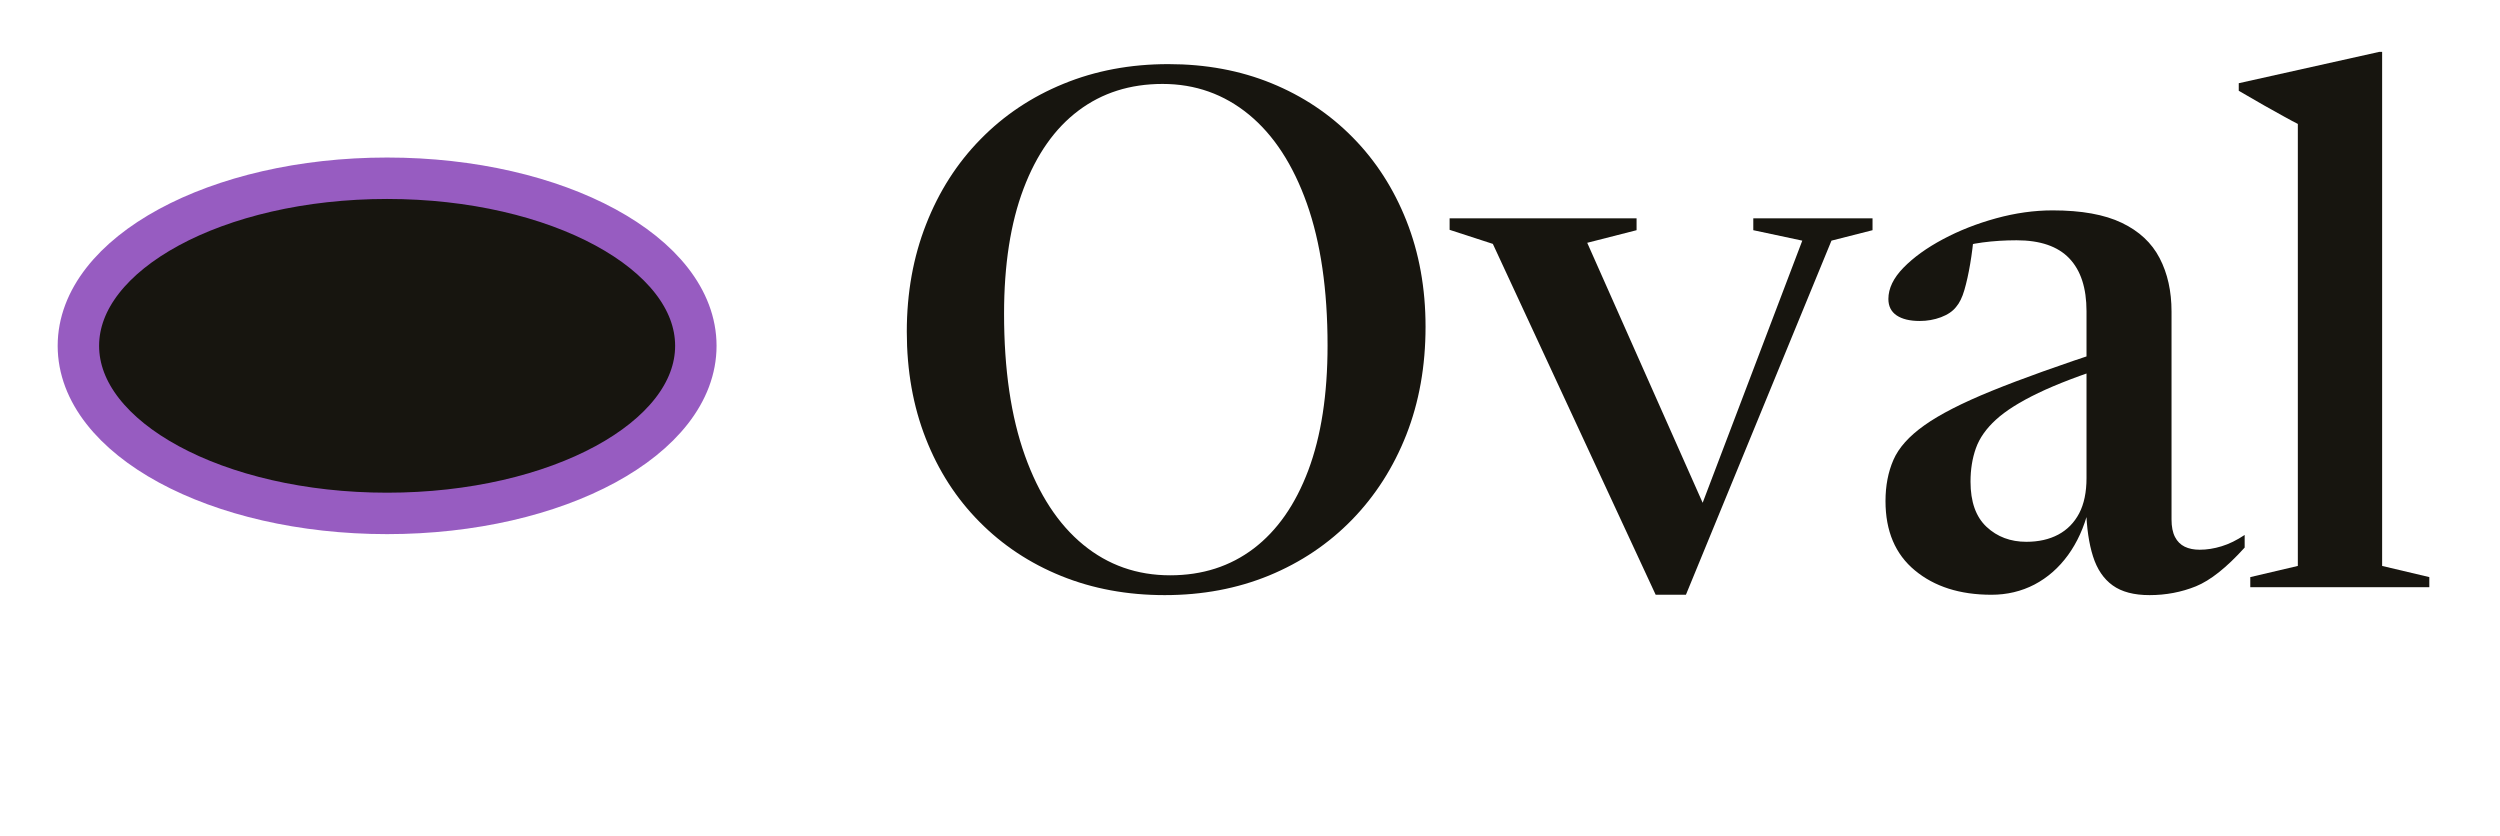
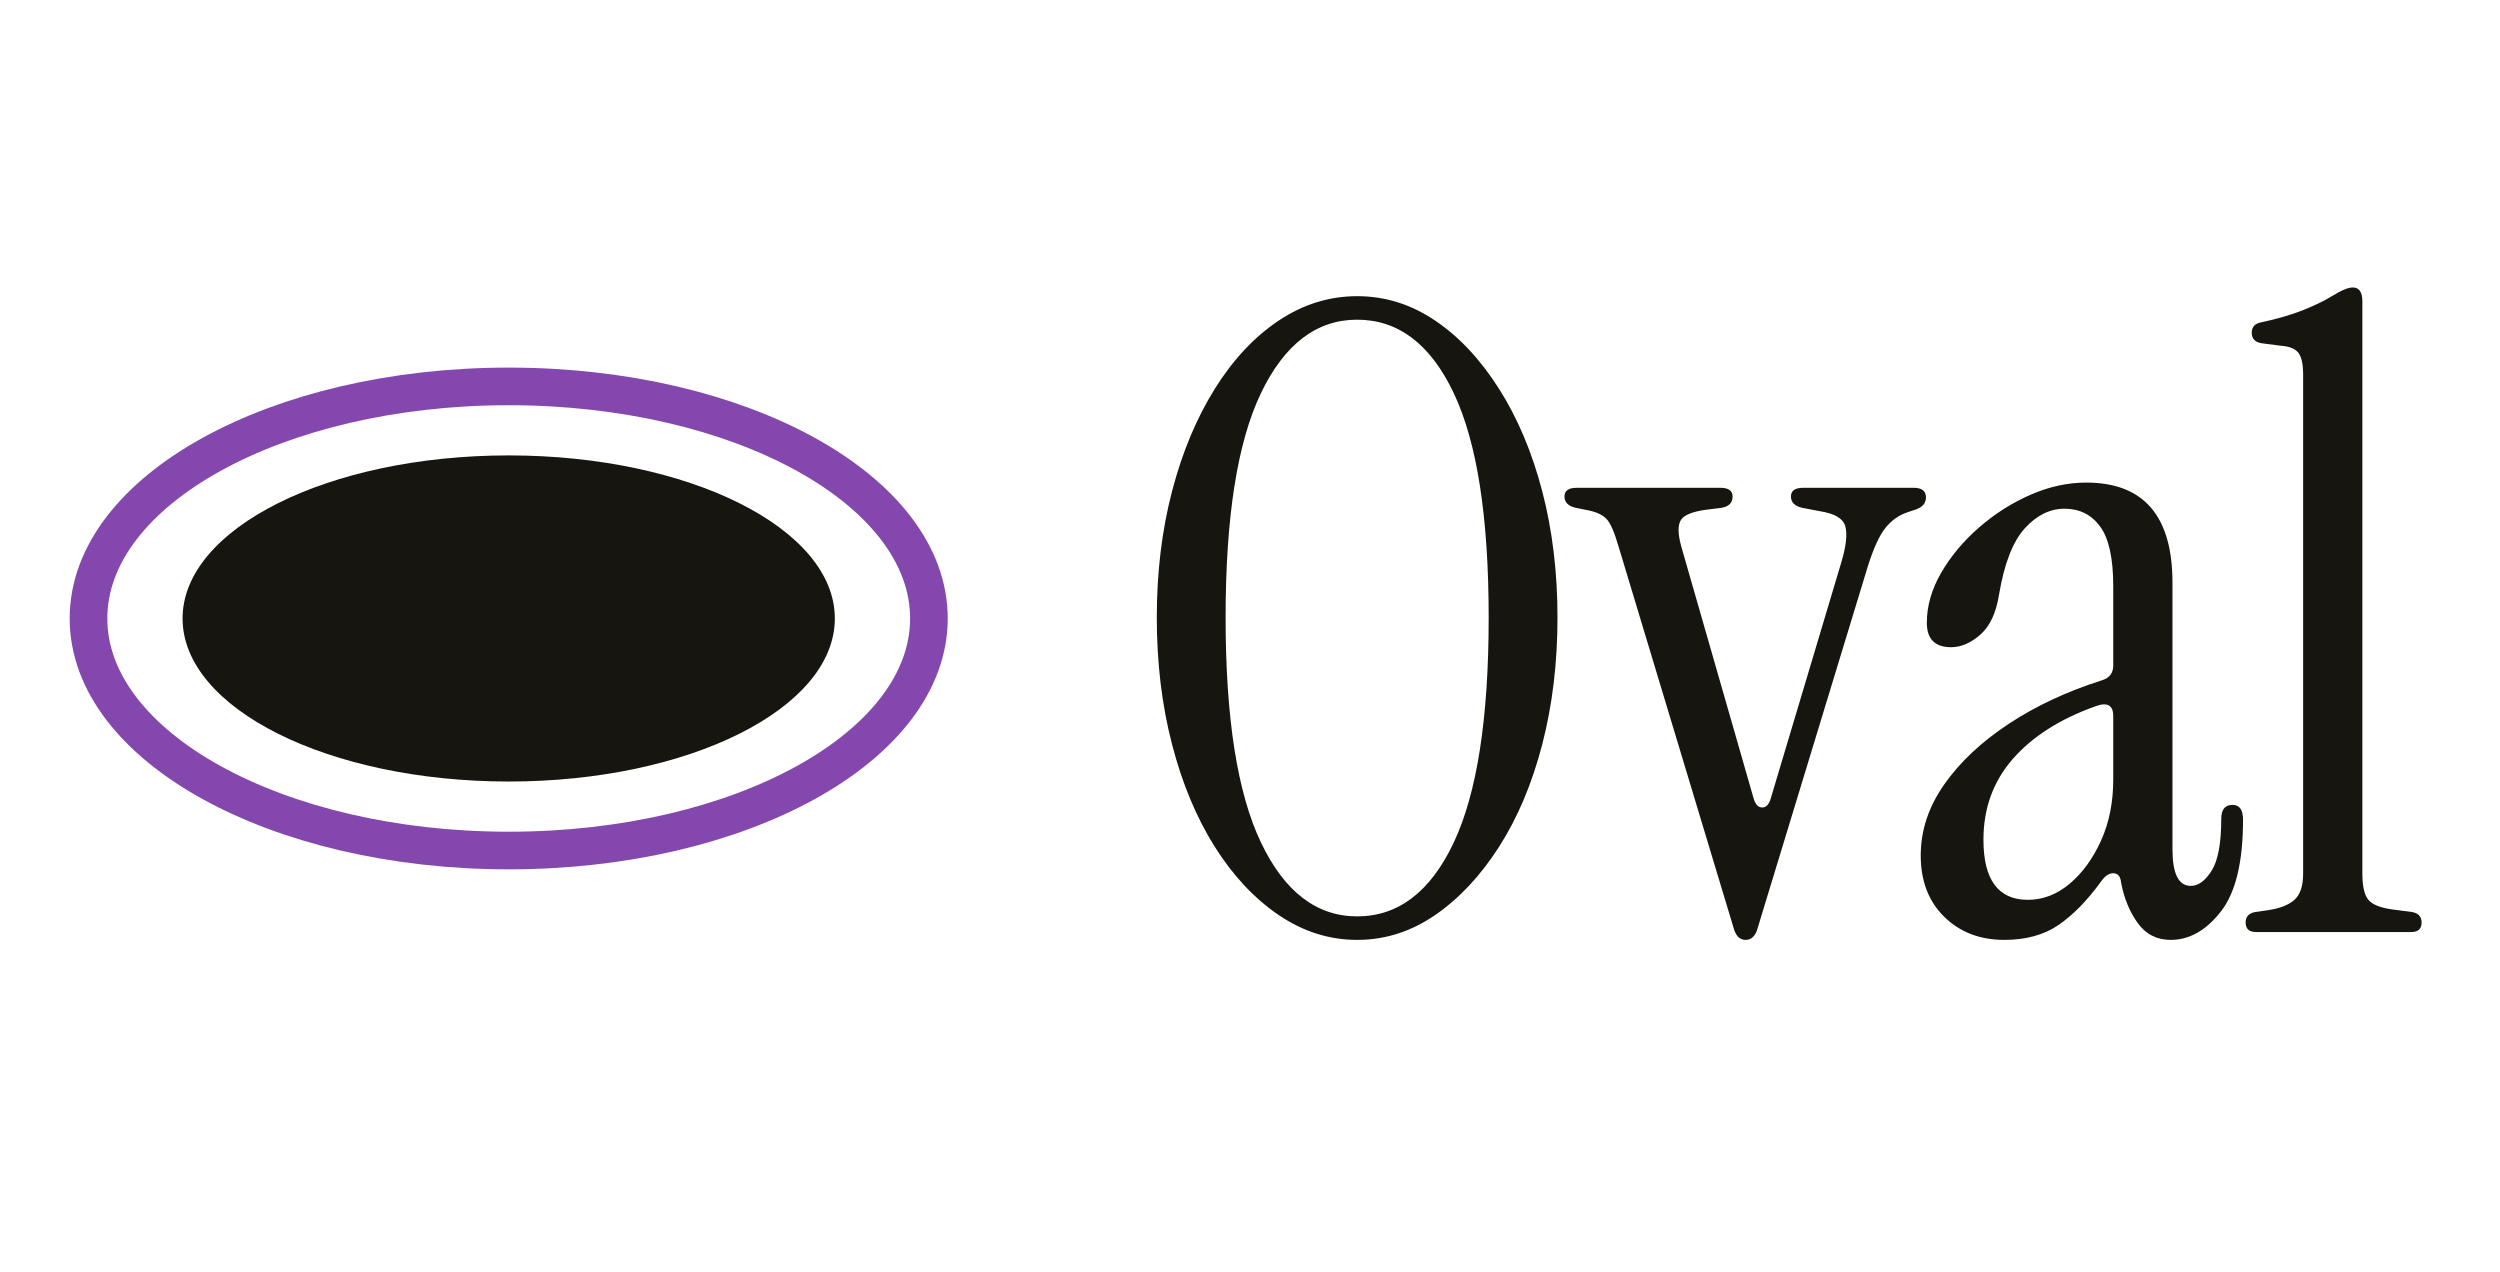
- <svg xmlns="http://www.w3.org/2000/svg" viewBox="0 0 346.99 116" width="346.99" height="116">
-   <ellipse cx="53.73" cy="48" rx="42.85" ry="23.26" fill="#17150f" stroke="#975cc1" stroke-width="5.75" />
-   <g transform="translate(121.46 81.5)" fill="#17150f">
-     <path d="M40.7 -72.6Q48.5 -72.6 55 -69.95Q61.5 -67.3 66.3 -62.42Q71.1 -57.55 73.75 -50.85Q76.4 -44.15 76.4 -36.15Q76.4 -27.95 73.73 -21.15Q71.05 -14.35 66.18 -9.35Q61.3 -4.35 54.68 -1.62Q48.05 1.1 40.2 1.1Q32.4 1.1 25.85 -1.55Q19.3 -4.2 14.48 -9.08Q9.65 -13.95 7.03 -20.65Q4.4 -27.35 4.4 -35.45Q4.4 -43.55 7.08 -50.37Q9.75 -57.2 14.63 -62.17Q19.5 -67.15 26.15 -69.87Q32.8 -72.6 40.7 -72.6ZM40.95 -1.65Q47.65 -1.65 52.55 -5.37Q57.45 -9.1 60.13 -16.23Q62.8 -23.35 62.8 -33.55Q62.8 -45.15 59.93 -53.25Q57.05 -61.35 51.88 -65.6Q46.7 -69.85 39.9 -69.85Q33.15 -69.85 28.23 -66.15Q23.3 -62.45 20.6 -55.3Q17.9 -48.15 17.9 -37.95Q17.9 -26.35 20.8 -18.25Q23.7 -10.15 28.88 -5.9Q34.05 -1.65 40.95 -1.65Z" />
-     <path d="M132.74 -48.1L112.54 1.05L108.34 1.05L85.74 -47.65L79.74 -49.6L79.74 -51.2L105.69 -51.2L105.69 -49.55L98.84 -47.8L116.09 -8.95L113.64 -8.5L128.69 -48.1L121.89 -49.55L121.89 -51.2L138.44 -51.2L138.44 -49.55Z" />
-     <path d="M171.19 -33.05L171.54 -30.8Q165.29 -28.8 161.44 -26.95Q157.59 -25.1 155.57 -23.25Q153.54 -21.4 152.79 -19.3Q152.04 -17.2 152.04 -14.65Q152.04 -10.45 154.27 -8.37Q156.49 -6.3 159.79 -6.3Q162.34 -6.3 164.22 -7.3Q166.09 -8.3 167.12 -10.25Q168.14 -12.2 168.14 -15.15L168.14 -38.3Q168.14 -43.15 165.74 -45.65Q163.34 -48.15 158.44 -48.15Q155.99 -48.15 153.72 -47.85Q151.44 -47.55 150.09 -46.95L152.54 -49.25Q152.34 -46.9 151.99 -44.85Q151.64 -42.8 151.19 -41.25Q150.74 -39.7 150.04 -38.9Q149.34 -38 147.94 -37.47Q146.54 -36.95 144.99 -36.95Q142.94 -36.95 141.79 -37.72Q140.64 -38.5 140.64 -40Q140.64 -42.2 142.74 -44.35Q144.84 -46.5 148.22 -48.3Q151.59 -50.1 155.59 -51.2Q159.59 -52.3 163.44 -52.3Q169.44 -52.3 173.04 -50.57Q176.64 -48.85 178.29 -45.67Q179.94 -42.5 179.94 -38.25L179.94 -9.4Q179.94 -7.9 180.42 -6.97Q180.89 -6.05 181.77 -5.62Q182.64 -5.2 183.84 -5.2Q185.34 -5.2 186.89 -5.68Q188.44 -6.15 190.09 -7.25L190.09 -5.5Q186.34 -1.35 183.32 -0.12Q180.29 1.1 176.89 1.1Q173.64 1.1 171.77 -0.25Q169.89 -1.6 169.04 -4.28Q168.19 -6.95 168.09 -10.8L168.39 -10.65Q167.49 -7.1 165.57 -4.45Q163.64 -1.8 160.92 -0.37Q158.19 1.05 154.94 1.05Q148.39 1.05 144.32 -2.33Q140.24 -5.7 140.24 -11.95Q140.24 -15.15 141.34 -17.67Q142.44 -20.2 145.64 -22.47Q148.84 -24.75 154.99 -27.25Q161.14 -29.75 171.19 -33.05Z" />
-     <path d="M209.17 -2.95L215.72 -1.4L215.72 0L190.87 0L190.87 -1.4L197.47 -2.95L197.47 -64.3Q196.77 -64.65 195.6 -65.3Q194.42 -65.95 192.82 -66.85Q191.22 -67.75 189.27 -68.9L189.27 -69.95L208.77 -74.3L209.17 -74.3L209.17 -65.15Z" />
+ <svg xmlns="http://www.w3.org/2000/svg" viewBox="0 0 287 146" width="287" height="146">
+   <ellipse cx="58.4" cy="71" rx="48.24" ry="26.64" fill="none" stroke="#8347ae" stroke-width="4.32" />
+   <ellipse cx="58.4" cy="71" rx="37.44" ry="18.72" fill="#17150f" />
+   <g transform="translate(128.8 107)" fill="#17150f">
+     <path d="M27 0.9Q22.2 0.9 18 -1.95Q13.8 -4.8 10.65 -9.8Q7.5 -14.8 5.75 -21.55Q4 -28.3 4 -36.1Q4 -43.9 5.75 -50.6Q7.5 -57.3 10.65 -62.35Q13.8 -67.4 18 -70.2Q22.2 -73 27 -73Q31.8 -73 35.95 -70.2Q40.1 -67.4 43.3 -62.35Q46.5 -57.3 48.25 -50.6Q50 -43.9 50 -36.1Q50 -28.3 48.25 -21.55Q46.5 -14.8 43.3 -9.8Q40.1 -4.8 35.95 -1.95Q31.8 0.9 27 0.9ZM27 -1.8Q34.1 -1.8 38.1 -10.3Q42.1 -18.8 42.1 -36.1Q42.1 -53.4 38.1 -61.85Q34.1 -70.3 27 -70.3Q20 -70.3 15.95 -61.85Q11.9 -53.4 11.9 -36.1Q11.9 -18.8 15.95 -10.3Q20 -1.8 27 -1.8Z" />
+     <path d="M71.6 0.9Q70.7 0.9 70.3 -0.2L57 -44.3Q56.3 -46.7 55.65 -47.4Q55 -48.1 53.6 -48.4L52.1 -48.7Q50.8 -49 50.8 -50Q50.8 -51 52.2 -51L68.7 -51Q70.1 -51 70.1 -50Q70.1 -48.9 68.8 -48.7L67.2 -48.5Q64.8 -48.2 64.2 -47.35Q63.6 -46.5 64.2 -44.3L72.5 -15.4Q72.8 -14.3 73.5 -14.3Q74.2 -14.3 74.5 -15.4L82.6 -42.5Q83.4 -45.2 83.05 -46.55Q82.7 -47.9 80.2 -48.3L78.1 -48.7Q76.8 -49 76.8 -50Q76.8 -51 78.2 -51L90.9 -51Q92.3 -51 92.3 -49.9Q92.3 -48.9 91.1 -48.5L90.2 -48.2Q88.7 -47.7 87.65 -46.4Q86.6 -45.1 85.6 -41.9L72.9 -0.2Q72.5 0.9 71.6 0.9Z" />
+     <path d="M101.3 0.9Q97.1 0.9 94.4 -1.75Q91.7 -4.4 91.7 -8.8Q91.7 -13.1 94.4 -16.95Q97.1 -20.8 101.8 -23.9Q106.5 -27 112.5 -28.9Q113.8 -29.3 113.8 -30.6L113.8 -39.7Q113.8 -44.5 112.3 -46.55Q110.8 -48.6 108.2 -48.6Q105.7 -48.6 103.65 -46.35Q101.6 -44.1 100.7 -38.8Q100.2 -35.6 98.55 -34.15Q96.9 -32.7 95.2 -32.7Q92.4 -32.7 92.4 -35.5Q92.4 -38.4 94.05 -41.25Q95.7 -44.1 98.4 -46.45Q101.1 -48.8 104.3 -50.2Q107.5 -51.6 110.7 -51.6Q120.6 -51.6 120.6 -40.1L120.6 -9.5Q120.6 -5.3 122.7 -5.3Q124 -5.3 125.1 -7.05Q126.2 -8.8 126.2 -13Q126.2 -14.6 127.5 -14.6Q128.7 -14.6 128.7 -12.9Q128.7 -5.6 126.15 -2.35Q123.6 0.9 120.4 0.9Q118 0.9 116.6 -1.05Q115.2 -3 114.7 -5.7Q114.6 -6.7 113.85 -6.75Q113.1 -6.8 112.4 -5.8Q110 -2.5 107.5 -0.8Q105 0.9 101.3 0.9ZM104 -3.7Q106.6 -3.7 108.8 -5.55Q111 -7.4 112.4 -10.5Q113.8 -13.6 113.8 -17.5L113.8 -24.8Q113.8 -26.7 111.7 -25.9Q105.6 -23.7 102.25 -19.85Q98.9 -16 98.9 -10.6Q98.9 -3.7 104 -3.7Z" />
+     <path d="M130.2 0Q129 0 129 -1.1Q129 -2.1 130.1 -2.3L131.5 -2.5Q133.6 -2.8 134.6 -3.7Q135.6 -4.6 135.6 -6.7L135.6 -64Q135.6 -65.8 135.05 -66.5Q134.5 -67.2 133.1 -67.3L130.8 -67.6Q129.7 -67.8 129.7 -68.8Q129.7 -69.8 130.8 -70Q133.6 -70.6 135.6 -71.4Q137.6 -72.2 138.9 -73Q140.5 -74 141.3 -74Q142.4 -74 142.4 -72.4L142.4 -6.7Q142.4 -4.6 143.05 -3.75Q143.7 -2.9 145.8 -2.6L148.1 -2.3Q149.2 -2.1 149.2 -1.1Q149.2 0 148 0Z" />
  </g>
</svg>
